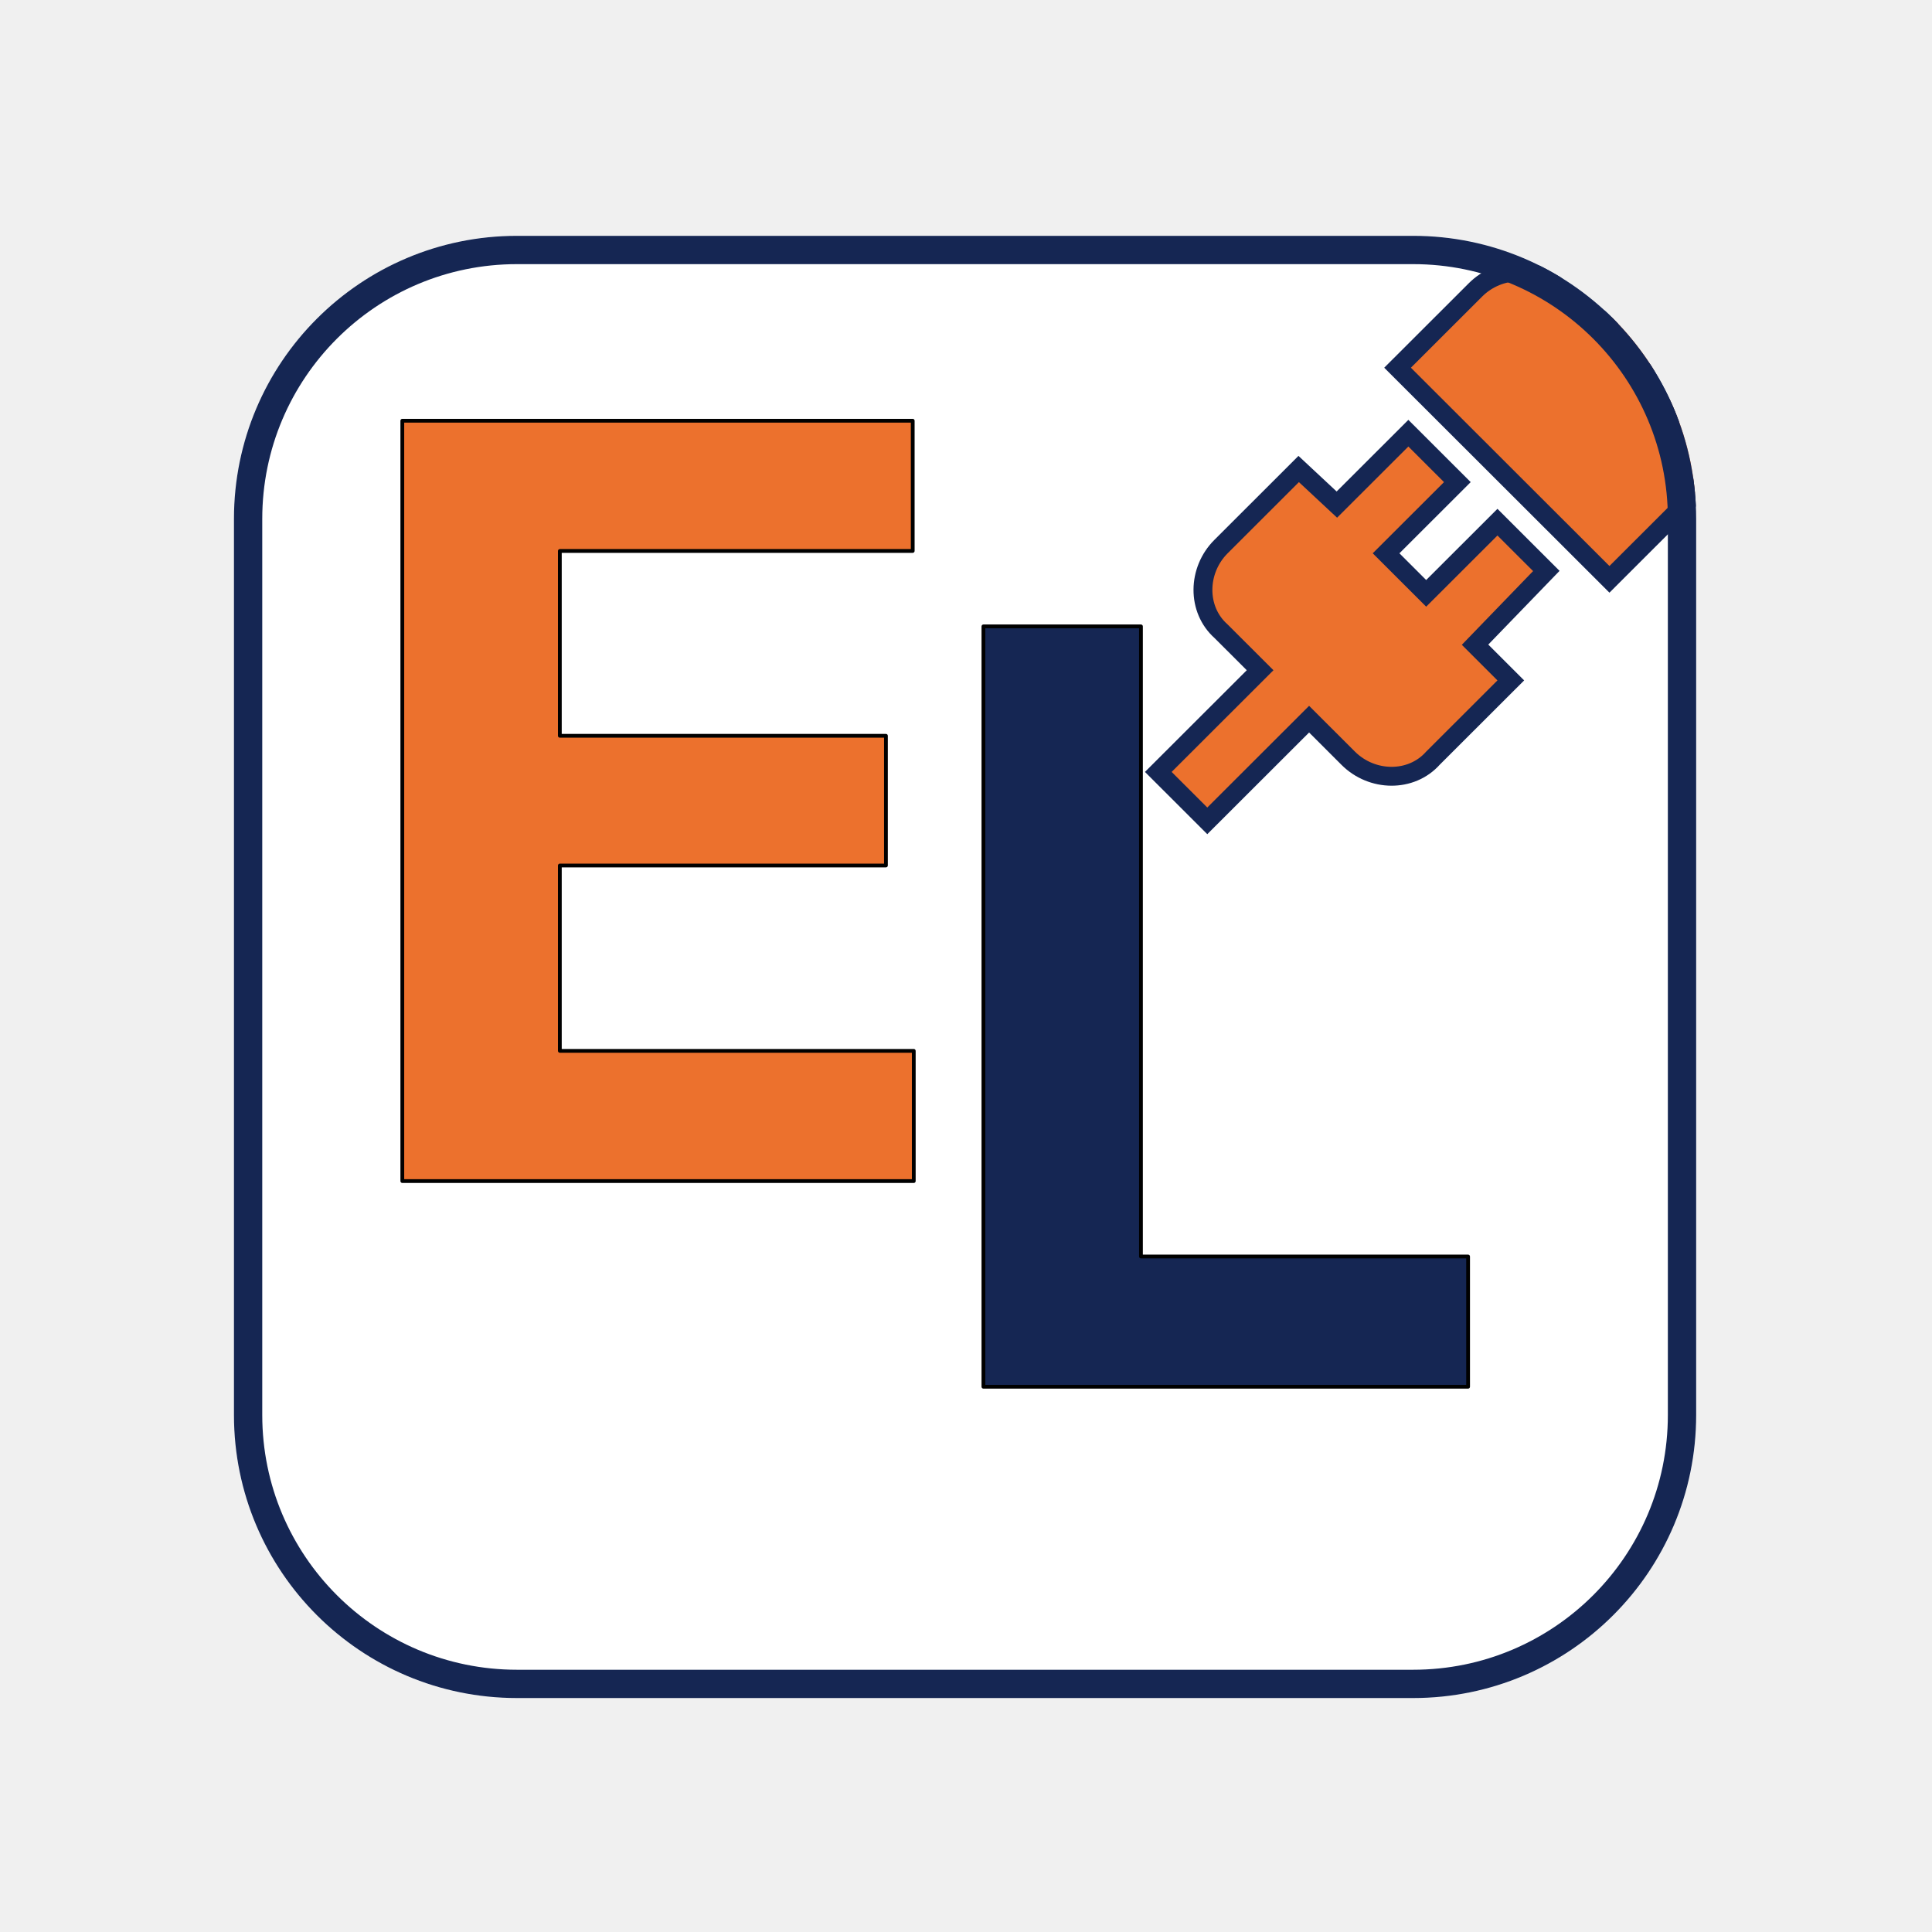
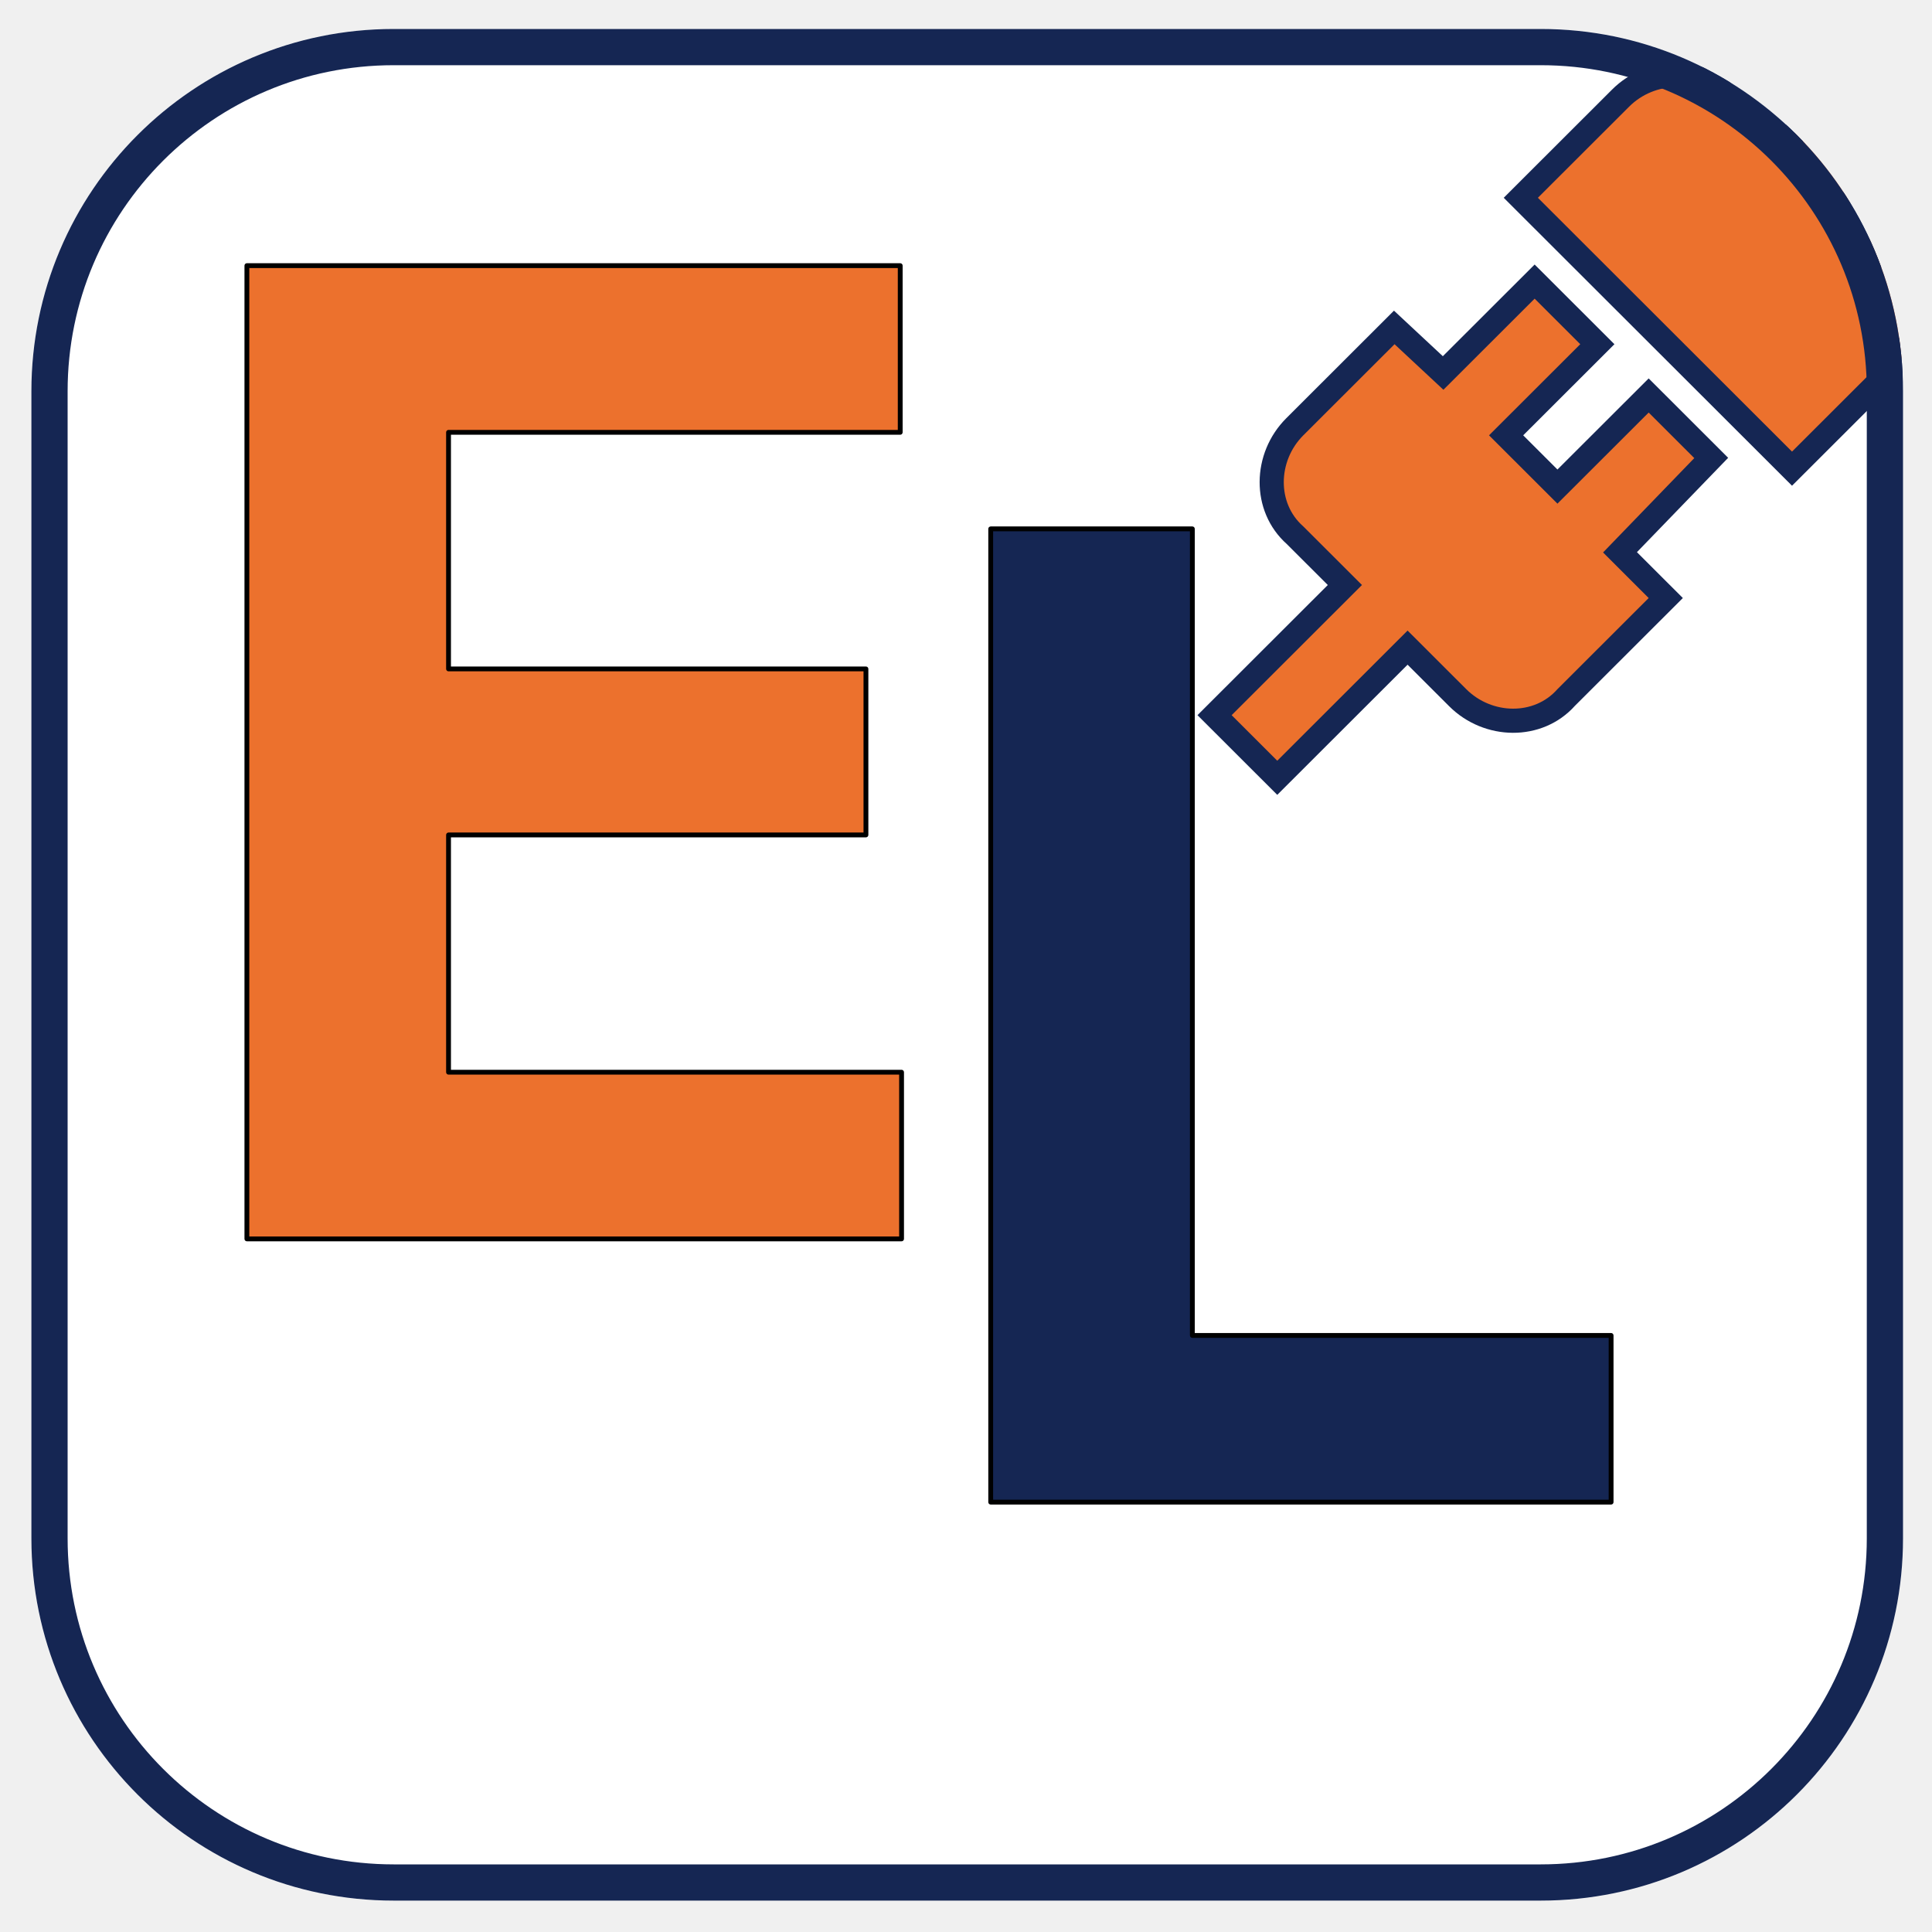
- <svg xmlns="http://www.w3.org/2000/svg" width="1024" height="1024" viewBox="0 0 1024 1024" fill="none">
+ <svg xmlns="http://www.w3.org/2000/svg" width="800" height="800" viewBox="0 0 800 800" fill="none">
  <g clip-path="url(#clip0_4_286)">
-     <rect x="124" y="125" width="775" height="775" rx="150" fill="white" />
-     <path d="M213.233 222.992H483.761V292.016H296.729V389.984H469.566V458.729H296.729V556.977H484.317V626H213.233V222.992Z" fill="#EC712D" />
-     <path d="M213.233 222.992V221.992C212.681 221.992 212.233 222.44 212.233 222.992H213.233ZM483.761 222.992H484.761C484.761 222.44 484.313 221.992 483.761 221.992V222.992ZM483.761 292.016V293.016C484.313 293.016 484.761 292.568 484.761 292.016H483.761ZM296.729 292.016V291.016C296.177 291.016 295.729 291.463 295.729 292.016H296.729ZM296.729 389.984H295.729C295.729 390.537 296.177 390.984 296.729 390.984V389.984ZM469.566 389.984H470.566C470.566 389.432 470.119 388.984 469.566 388.984V389.984ZM469.566 458.729V459.729C470.119 459.729 470.566 459.282 470.566 458.729H469.566ZM296.729 458.729V457.729C296.177 457.729 295.729 458.177 295.729 458.729H296.729ZM296.729 556.977H295.729C295.729 557.529 296.177 557.977 296.729 557.977V556.977ZM484.317 556.977H485.317C485.317 556.424 484.87 555.977 484.317 555.977V556.977ZM484.317 626V627C484.87 627 485.317 626.552 485.317 626H484.317ZM213.233 626H212.233C212.233 626.552 212.681 627 213.233 627V626ZM213.233 222.992V223.992H483.761V222.992V221.992H213.233V222.992ZM483.761 222.992H482.761V292.016H483.761H484.761V222.992H483.761ZM483.761 292.016V291.016H296.729V292.016V293.016H483.761V292.016ZM296.729 292.016H295.729V389.984H296.729H297.729V292.016H296.729ZM296.729 389.984V390.984H469.566V389.984V388.984H296.729V389.984ZM469.566 389.984H468.566V458.729H469.566H470.566V389.984H469.566ZM469.566 458.729V457.729H296.729V458.729V459.729H469.566V458.729ZM296.729 458.729H295.729V556.977H296.729H297.729V458.729H296.729ZM296.729 556.977V557.977H484.317V556.977V555.977H296.729V556.977ZM484.317 556.977H483.317V626H484.317H485.317V556.977H484.317ZM484.317 626V625H213.233V626V627H484.317V626ZM213.233 626H214.233V222.992H213.233H212.233V626H213.233Z" fill="black" />
-     <path d="M521.233 331.992H604.729V665.977H778.123V735H521.233V331.992Z" fill="#152653" />
-     <path d="M521.233 331.992V330.992C520.681 330.992 520.233 331.44 520.233 331.992H521.233ZM604.729 331.992H605.729C605.729 331.44 605.282 330.992 604.729 330.992V331.992ZM604.729 665.977H603.729C603.729 666.529 604.177 666.977 604.729 666.977V665.977ZM778.123 665.977H779.123C779.123 665.424 778.675 664.977 778.123 664.977V665.977ZM778.123 735V736C778.675 736 779.123 735.552 779.123 735H778.123ZM521.233 735H520.233C520.233 735.552 520.681 736 521.233 736V735ZM521.233 331.992V332.992H604.729V331.992V330.992H521.233V331.992ZM604.729 331.992H603.729V665.977H604.729H605.729V331.992H604.729ZM604.729 665.977V666.977H778.123V665.977V664.977H604.729V665.977ZM778.123 665.977H777.123V735H778.123H779.123V665.977H778.123ZM778.123 735V734H521.233V735V736H778.123V735ZM521.233 735H522.233V331.992H521.233H520.233V735H521.233Z" fill="black" />
-     <path d="M749.996 233.129L768.883 251.993L772.425 255.53L768.883 259.068L734.65 293.258L755.905 314.486L790.146 280.289L793.68 276.76L797.213 280.289L816.1 299.152L819.58 302.629L816.161 306.165L781.806 341.703L797.213 357.092L800.755 360.629L797.213 364.167L759.521 401.812C747.935 414.84 727.151 414.431 714.599 401.895L693.849 381.17L643.42 431.538L639.887 435.066L636.354 431.538L617.467 412.674L613.925 409.136L617.467 405.599L667.887 355.239L647.234 334.612C634.18 323.037 634.588 302.263 647.146 289.721L684.92 251.993L688.333 248.583L691.862 251.873L708.568 267.447L742.929 233.129L746.462 229.6L749.996 233.129ZM891.646 137.462L910.533 156.326L914.075 159.864L910.533 163.401L873.603 200.286L894.345 221.002C906.899 233.541 907.309 254.308 894.265 265.885L856.571 303.533L853.038 307.062L849.504 303.533L744.278 198.435L740.736 194.896L744.278 191.359L782.052 153.631C794.605 141.094 815.39 140.686 826.977 153.716L847.642 174.355L884.58 137.462L888.113 133.934L891.646 137.462Z" fill="#EC712D" stroke="#152653" stroke-width="10" />
+     <rect x="13" y="12" width="775" height="775" rx="150" fill="white" />
+     <path d="M102.233 109.992H372.761V179.016H185.729V276.984H358.566V345.729H185.729V443.977H373.317V513H102.233V109.992Z" fill="#EC712D" />
+     <path d="M102.233 109.992V108.992C101.681 108.992 101.233 109.44 101.233 109.992H102.233ZM372.761 109.992H373.761C373.761 109.44 373.313 108.992 372.761 108.992V109.992ZM372.761 179.016V180.016C373.313 180.016 373.761 179.568 373.761 179.016H372.761ZM185.729 179.016V178.016C185.177 178.016 184.729 178.463 184.729 179.016H185.729ZM185.729 276.984H184.729C184.729 277.537 185.177 277.984 185.729 277.984V276.984ZM358.566 276.984H359.566C359.566 276.432 359.119 275.984 358.566 275.984V276.984ZM358.566 345.729V346.729C359.119 346.729 359.566 346.282 359.566 345.729H358.566ZM185.729 345.729V344.729C185.177 344.729 184.729 345.177 184.729 345.729H185.729ZM185.729 443.977H184.729C184.729 444.529 185.177 444.977 185.729 444.977V443.977ZM373.317 443.977H374.317C374.317 443.424 373.87 442.977 373.317 442.977V443.977ZM373.317 513V514C373.87 514 374.317 513.552 374.317 513H373.317ZM102.233 513H101.233C101.233 513.552 101.681 514 102.233 514V513ZM102.233 109.992V110.992H372.761V109.992V108.992H102.233V109.992ZM372.761 109.992H371.761V179.016H372.761H373.761V109.992H372.761ZM372.761 179.016V178.016H185.729V179.016V180.016H372.761V179.016ZM185.729 179.016H184.729V276.984H185.729H186.729V179.016H185.729ZM185.729 276.984V277.984H358.566V276.984V275.984H185.729V276.984ZM358.566 276.984H357.566V345.729H358.566H359.566V276.984H358.566ZM358.566 345.729V344.729H185.729V345.729V346.729H358.566V345.729ZM185.729 345.729H184.729V443.977H185.729H186.729V345.729H185.729ZM185.729 443.977V444.977H373.317V443.977V442.977H185.729V443.977ZM373.317 443.977H372.317V513H373.317H374.317V443.977H373.317ZM373.317 513V512H102.233V513V514H373.317V513ZM102.233 513H103.233V109.992H102.233H101.233V513H102.233Z" fill="black" />
+     <path d="M410.233 218.992H493.729V552.977H667.123V622H410.233V218.992Z" fill="#152653" />
+     <path d="M410.233 218.992V217.992C409.681 217.992 409.233 218.44 409.233 218.992H410.233ZM493.729 218.992H494.729C494.729 218.44 494.282 217.992 493.729 217.992V218.992ZM493.729 552.977H492.729C492.729 553.529 493.177 553.977 493.729 553.977V552.977ZM667.123 552.977H668.123C668.123 552.424 667.675 551.977 667.123 551.977V552.977ZM667.123 622V623C667.675 623 668.123 622.552 668.123 622H667.123ZM410.233 622H409.233C409.233 622.552 409.681 623 410.233 623V622ZM410.233 218.992V219.992H493.729V218.992V217.992H410.233V218.992ZM493.729 218.992H492.729V552.977H493.729H494.729V218.992H493.729ZM493.729 552.977V553.977H667.123V552.977V551.977H493.729V552.977ZM667.123 552.977H666.123V622H667.123H668.123V552.977H667.123ZM667.123 622V621H410.233V622V623H667.123V622ZM410.233 622H411.233V218.992H410.233H409.233V622H410.233Z" fill="black" />
+     <path d="M638.996 120.129L657.883 138.993L661.425 142.53L657.883 146.068L623.65 180.258L644.905 201.486L679.146 167.289L682.68 163.76L686.213 167.289L705.1 186.152L708.58 189.629L705.161 193.165L670.806 228.703L686.213 244.092L689.755 247.629L686.213 251.167L648.521 288.812C636.935 301.84 616.151 301.431 603.599 288.895L582.849 268.17L532.42 318.538L528.887 322.066L525.354 318.538L506.467 299.674L502.925 296.136L506.467 292.599L556.887 242.239L536.234 221.612C523.18 210.037 523.588 189.263 536.146 176.721L573.92 138.993L577.333 135.583L580.862 138.873L597.568 154.447L631.929 120.129L635.462 116.6L638.996 120.129ZM780.646 24.462L799.533 43.326L803.075 46.864L799.533 50.401L762.603 87.286L783.345 108.002C795.899 120.541 796.309 141.308 783.265 152.885L745.571 190.533L742.038 194.062L738.504 190.533L633.278 85.435L629.736 81.897L633.278 78.359L671.052 40.631C683.605 28.094 704.39 27.686 715.977 40.716L736.642 61.355L773.58 24.462L777.113 20.934L780.646 24.462Z" fill="#EC712D" stroke="#152653" stroke-width="10" />
  </g>
-   <rect x="131.5" y="132.5" width="760" height="760" rx="142.5" stroke="#152653" stroke-width="15" />
+   <rect x="20.5" y="19.5" width="760" height="760" rx="142.5" stroke="#152653" stroke-width="15" />
  <defs>
    <clipPath id="clip0_4_286">
-       <rect x="124" y="125" width="775" height="775" rx="150" fill="white" />
+       <rect x="13" y="12" width="775" height="775" rx="150" fill="white" />
    </clipPath>
  </defs>
</svg>
